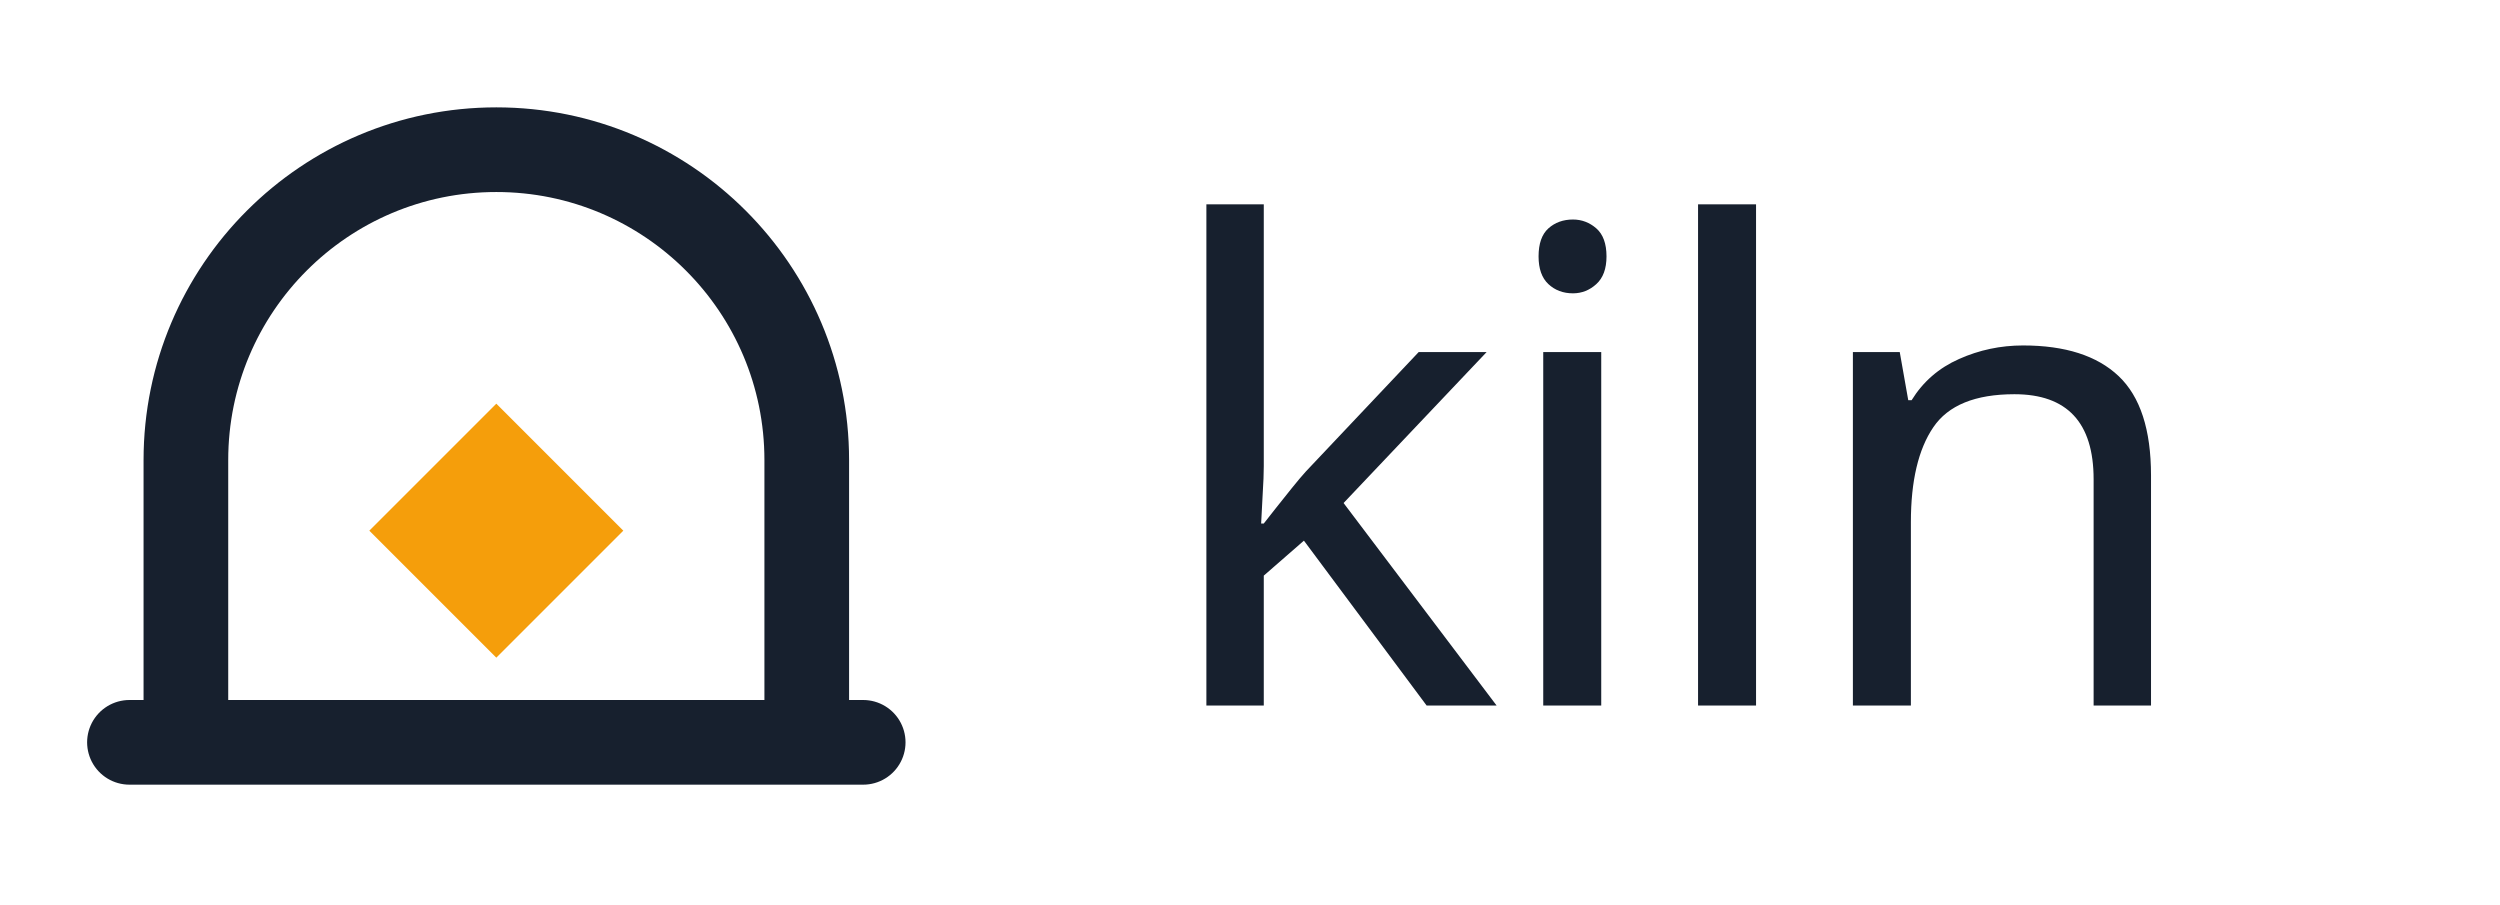
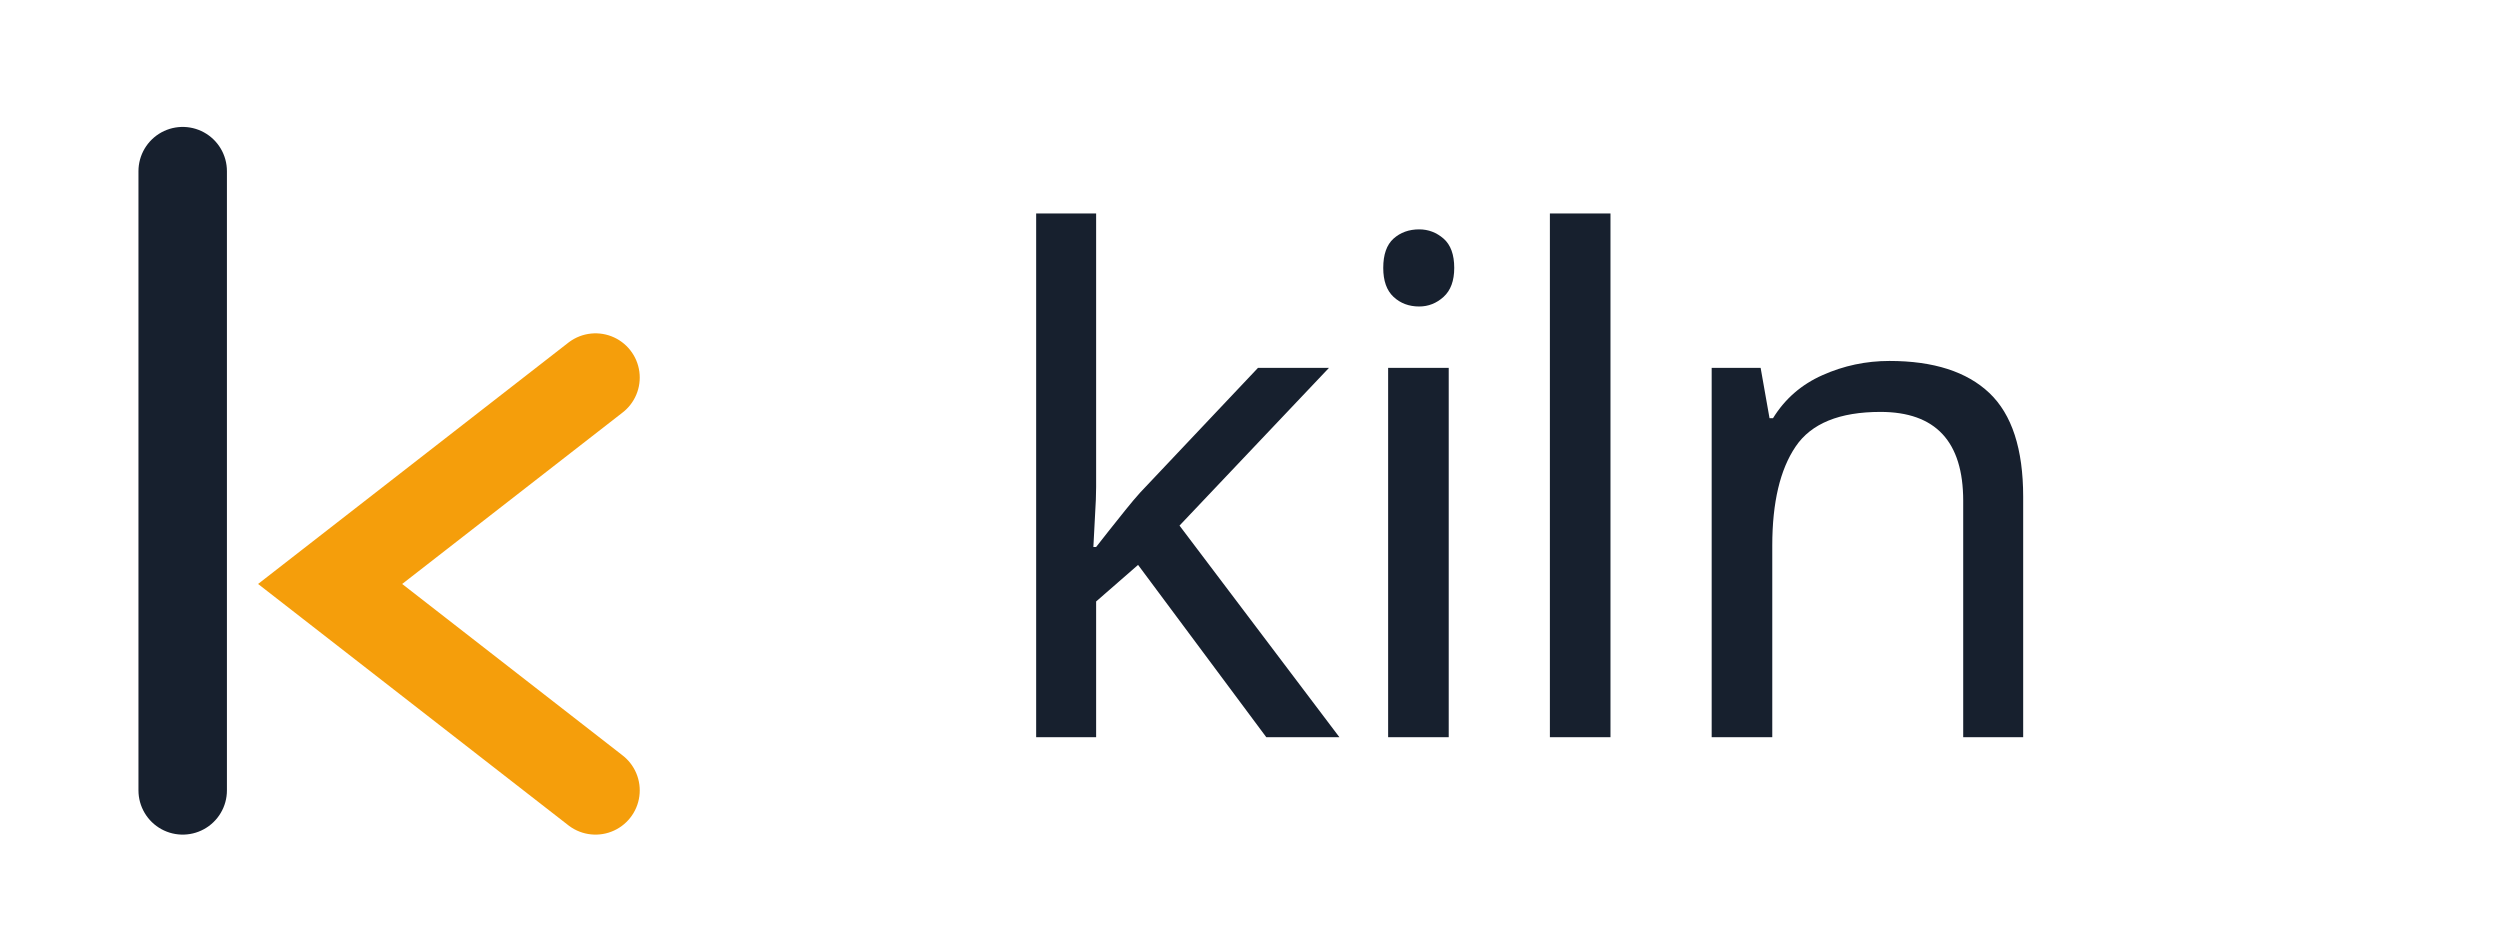
- <svg xmlns="http://www.w3.org/2000/svg" viewBox="0 0 326 118" role="img" aria-label="kiln">
-   <g transform="translate(4 14) scale(0.92)">
-     <g fill="none" stroke="#17202e" stroke-width="12" stroke-linecap="round" stroke-linejoin="miter">
-       <path d="M22 84 L22 50 A44 44 0 0 1 110 50 L110 84" />
-       <path d="M14 90 L118 90" />
+ <svg xmlns="http://www.w3.org/2000/svg" viewBox="0 0 312 118" role="img" aria-label="kiln">
+   <g transform="translate(-14 14) scale(0.92)">
+     <g fill="none" stroke-width="12" stroke-linecap="round" stroke-linejoin="miter">
+       <path d="M40 8 L40 92" stroke="#17202e" />
+       <path d="M96 36 L60 64 L96 92" stroke="#f59e0b" />
    </g>
-     <path d="M66 42 L84 60 L66 78 L48 60 Z" fill="#f59e0b" />
  </g>
-   <text x="150" y="92" font-family="Futura,'Century Gothic','Avenir Next',ui-rounded,system-ui,sans-serif" font-size="86" font-weight="500" letter-spacing="-2" fill="#17202e">kiln</text>
+   <text x="122" y="92" font-family="Futura,'Century Gothic','Avenir Next',ui-rounded,system-ui,sans-serif" font-size="86" font-weight="500" letter-spacing="-2" fill="#17202e">kiln</text>
</svg>
